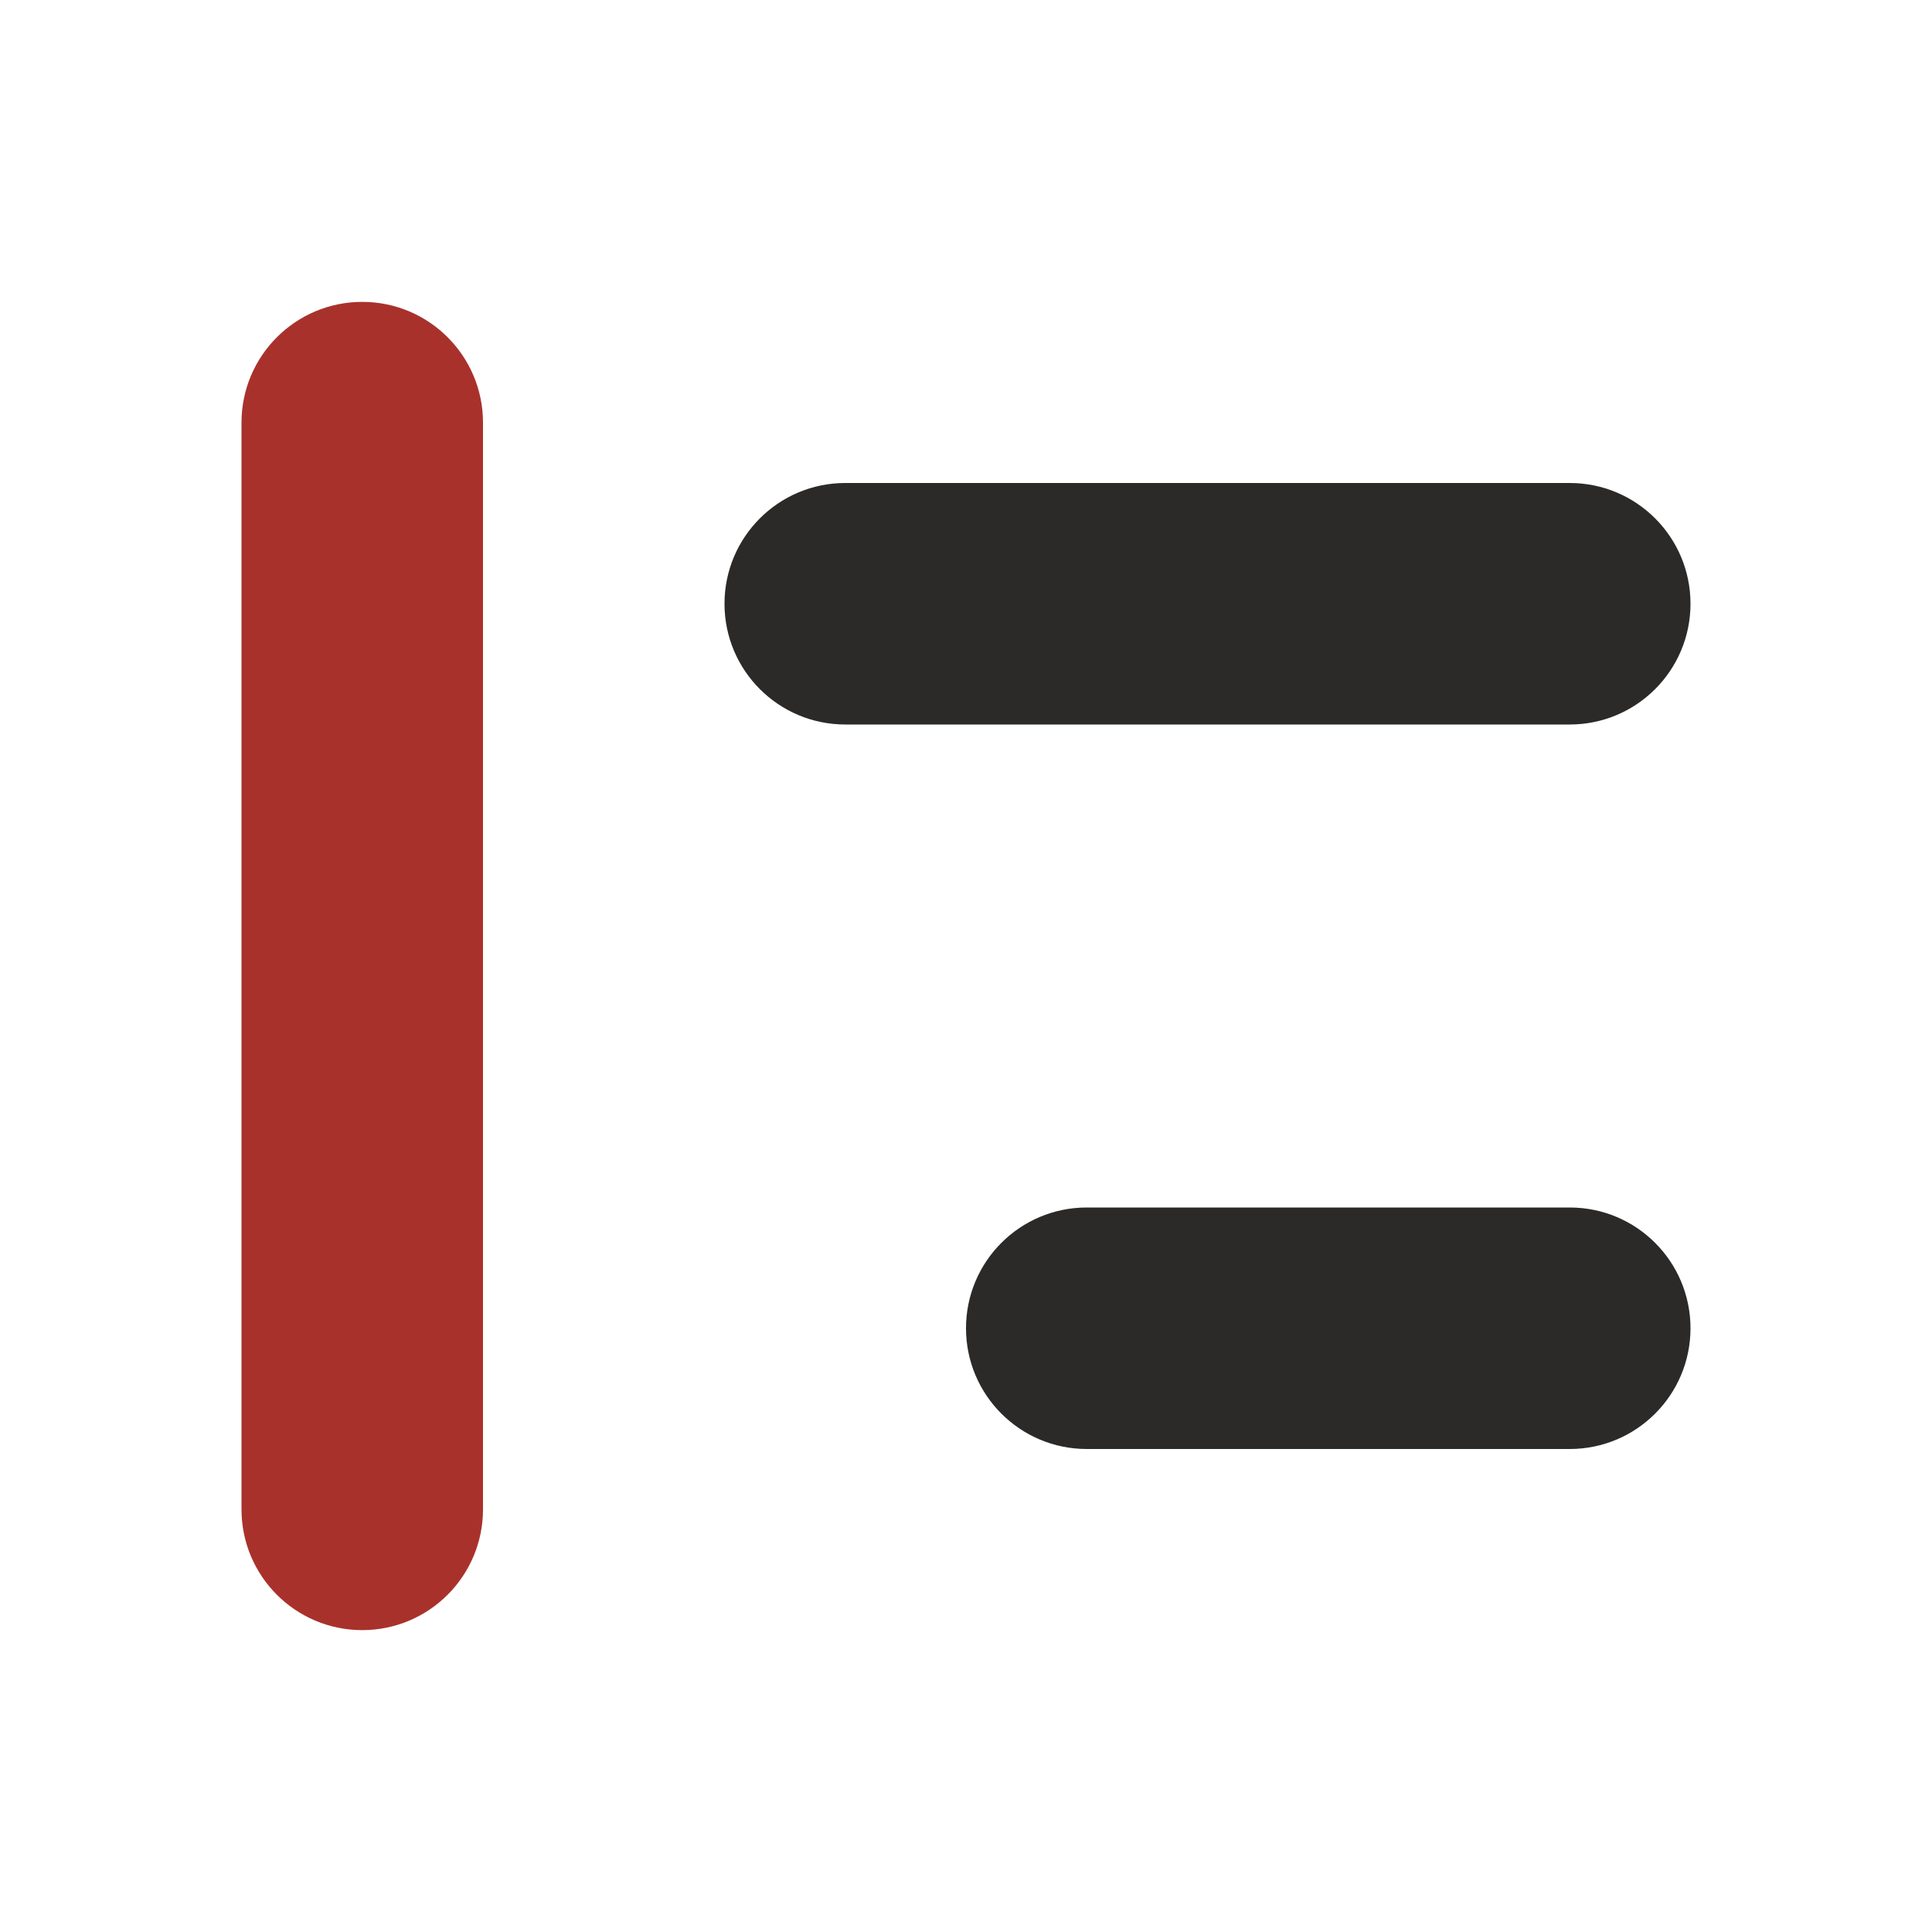
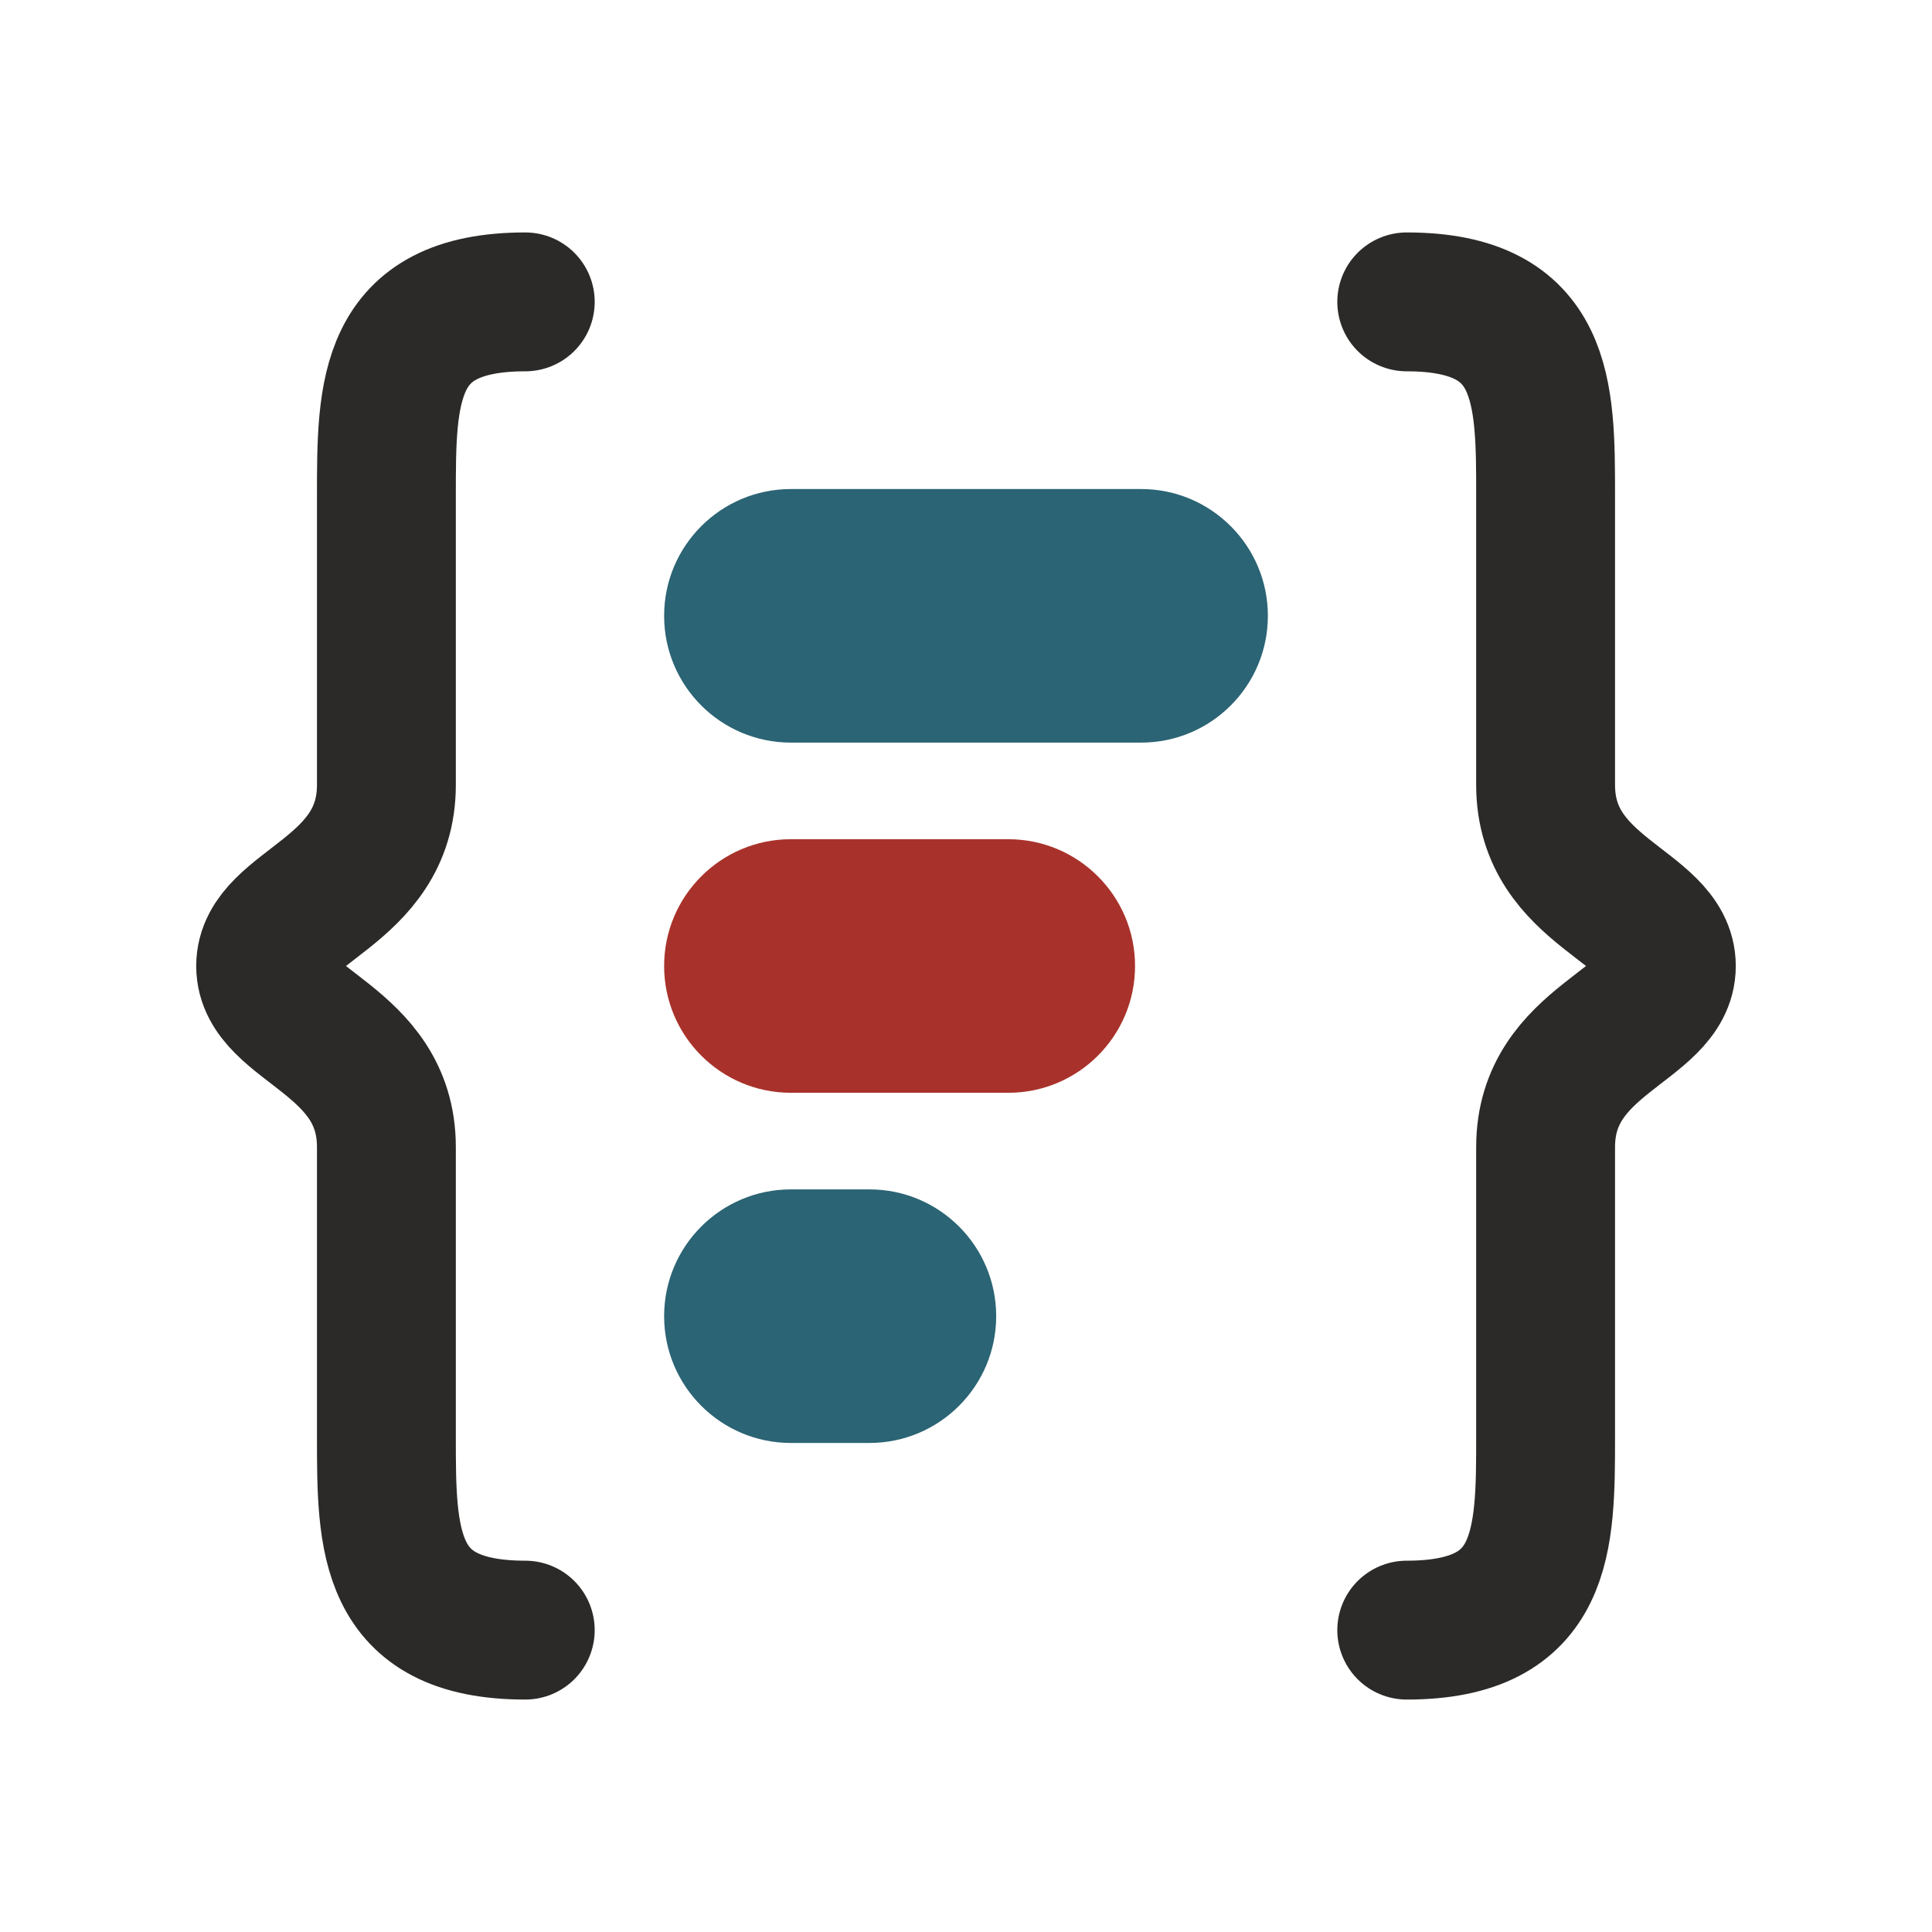
<svg xmlns="http://www.w3.org/2000/svg" viewBox="0 0 32 32" width="32" height="32">
-   <rect x="4" y="5" width="4" height="22" rx="2" fill="#a8322b" />
-   <rect x="12" y="8" width="16" height="4" rx="2" fill="#2b2a28" />
-   <rect x="16" y="20" width="12" height="4" rx="2" fill="#2b2a28" />
+   <path d="M 8.7 5 C 6.4 5 6.4 6.5 6.4 8.2 L 6.4 13.0 C 6.4 14.8 4.4 15.0 4.4 16.0 C 4.4 17.0 6.4 17.2 6.4 19.0 L 6.4 23.8 C 6.4 25.5 6.4 27 8.7 27" fill="none" stroke="#2b2a28" stroke-width="2.3" stroke-linecap="round" stroke-linejoin="round" />
+   <path d="M 27.9 5 C 25.6 5 25.6 6.5 25.6 8.2 L 25.6 13.0 C 25.6 14.8 23.6 15.0 23.6 16.0 C 23.6 17.0 25.6 17.2 25.6 19.0 L 25.6 23.8 C 25.6 25.5 25.6 27 27.9 27" fill="none" stroke="#2b2a28" stroke-width="2.3" stroke-linecap="round" stroke-linejoin="round" transform="scale(-1,1) translate(-51.2,0)" />
+   <rect x="11.0" y="8.1" width="10.0" height="4.2" rx="2.1" fill="#2b6474" />
+   <rect x="11.0" y="13.9" width="7.8" height="4.2" rx="2.1" fill="#a8322b" />
+   <rect x="11.0" y="19.7" width="5.5" height="4.2" rx="2.1" fill="#2b6474" />
</svg>
